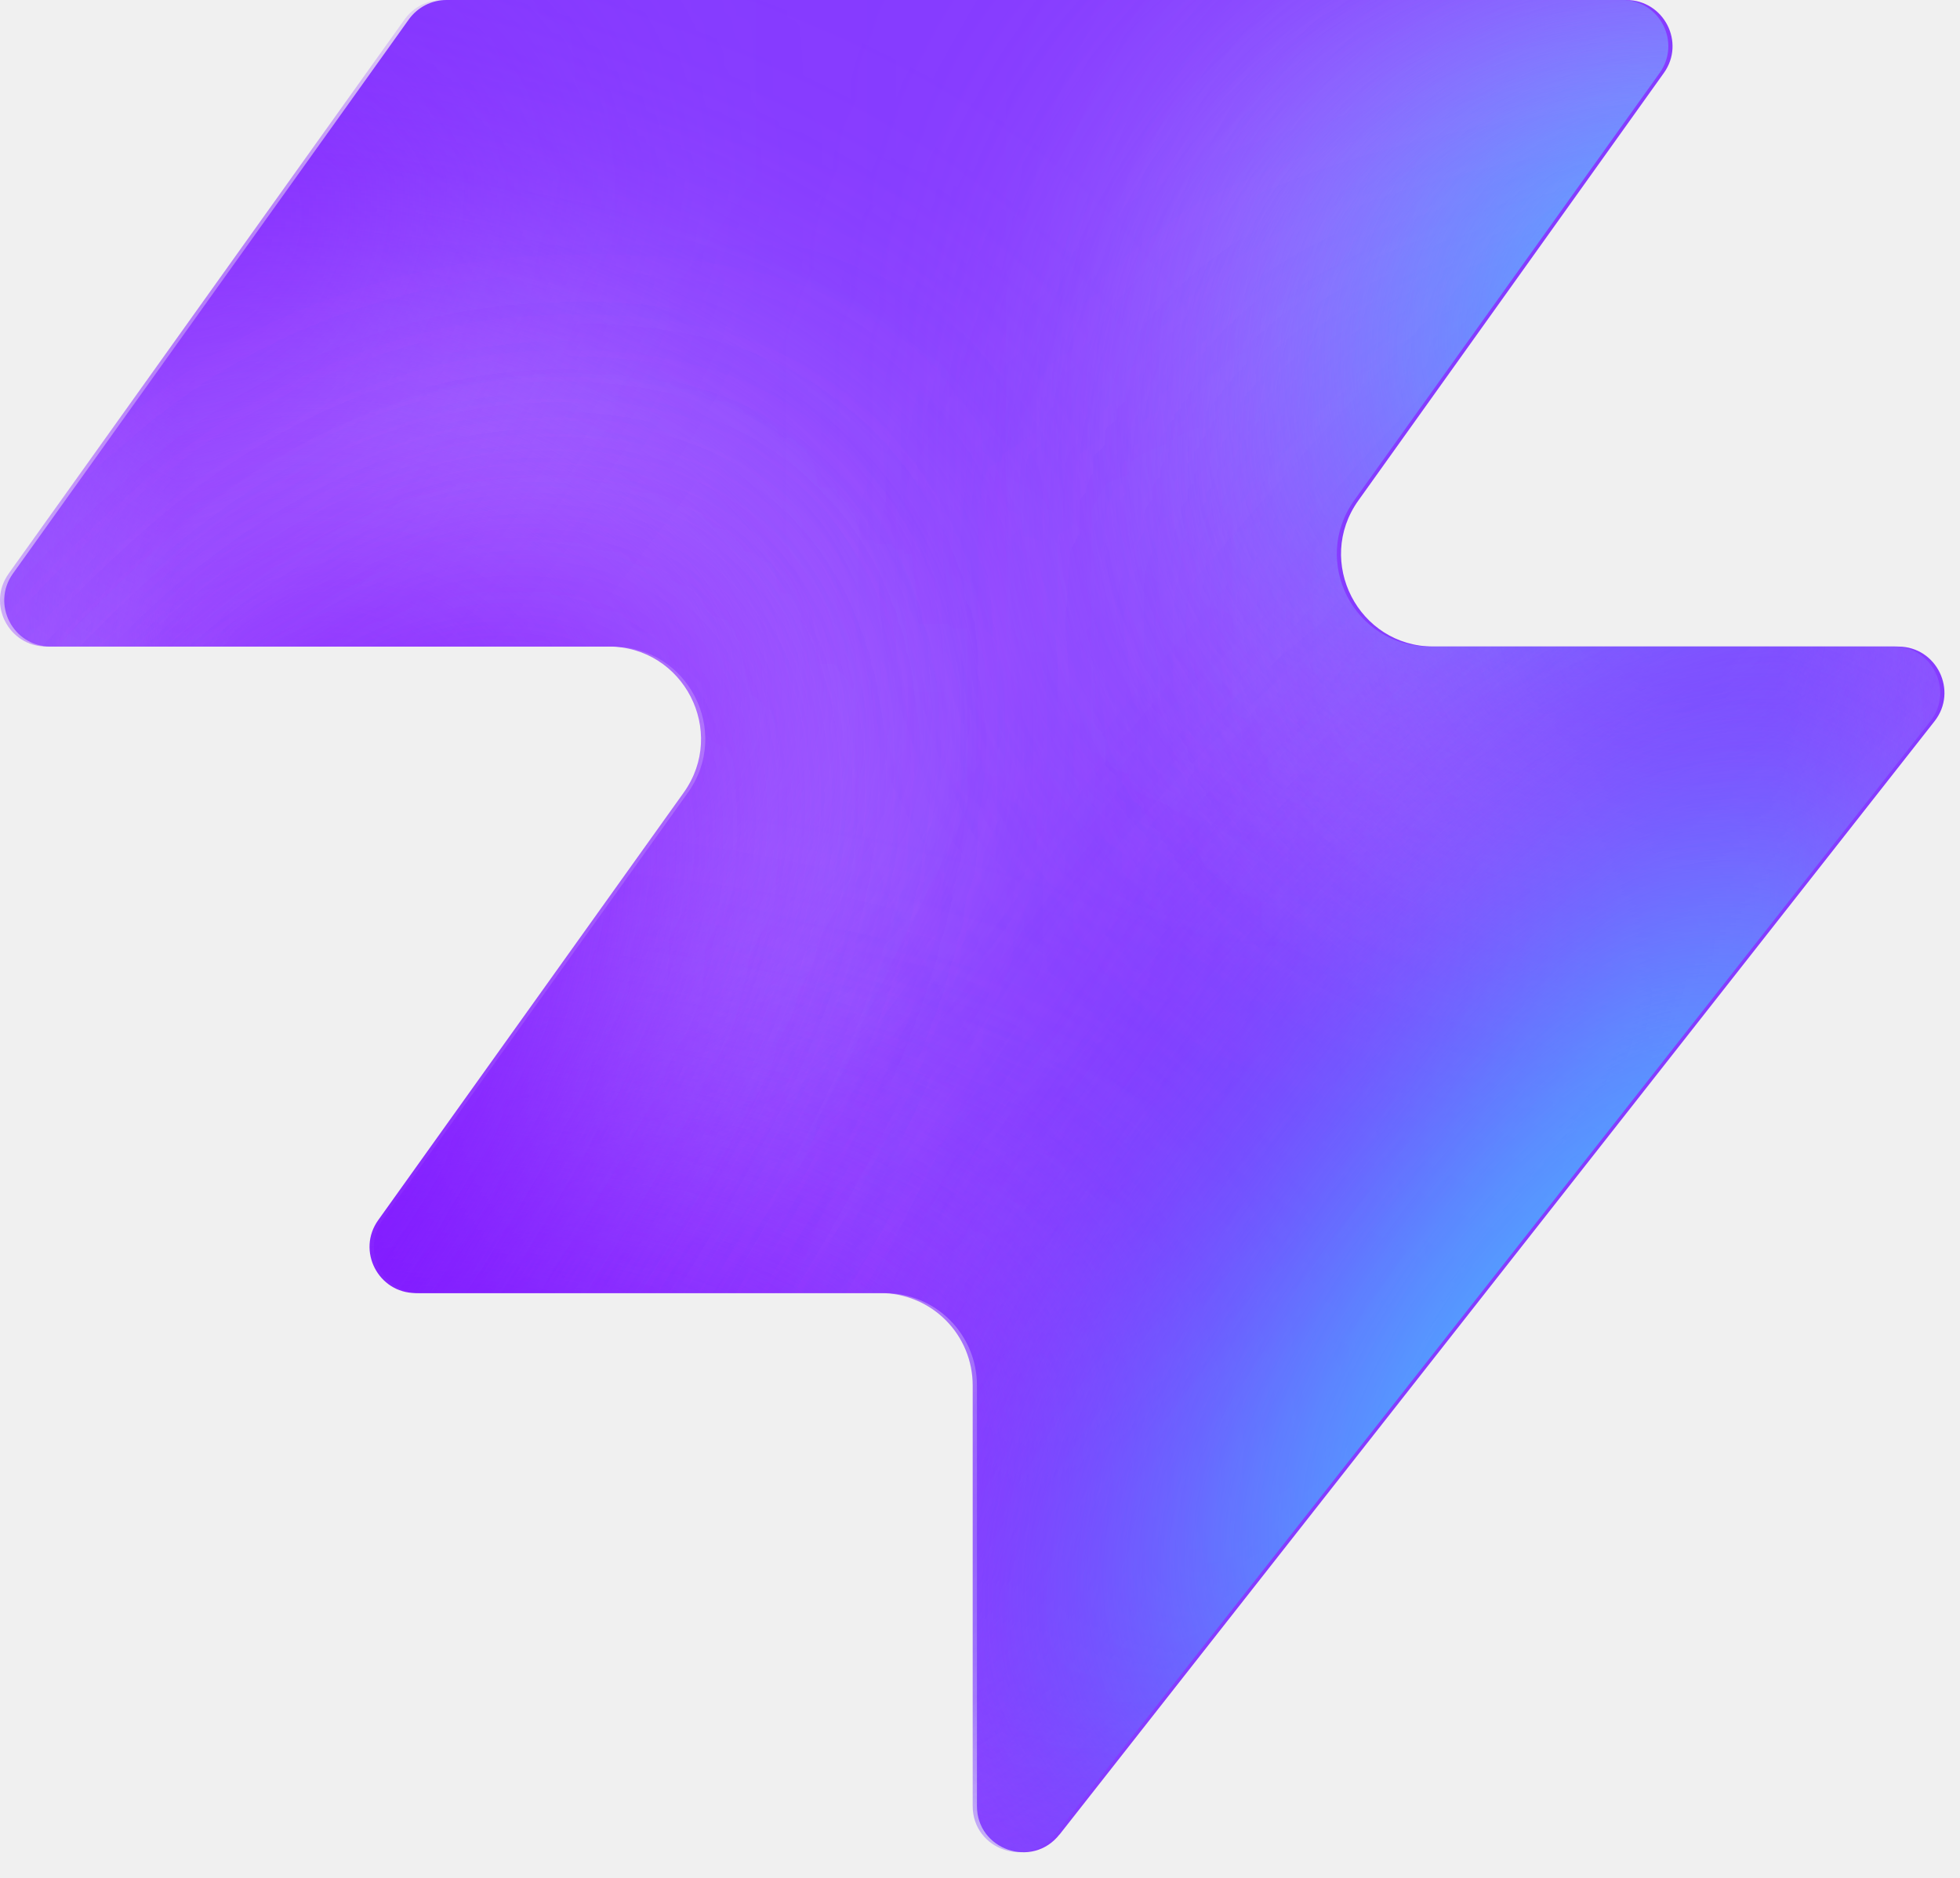
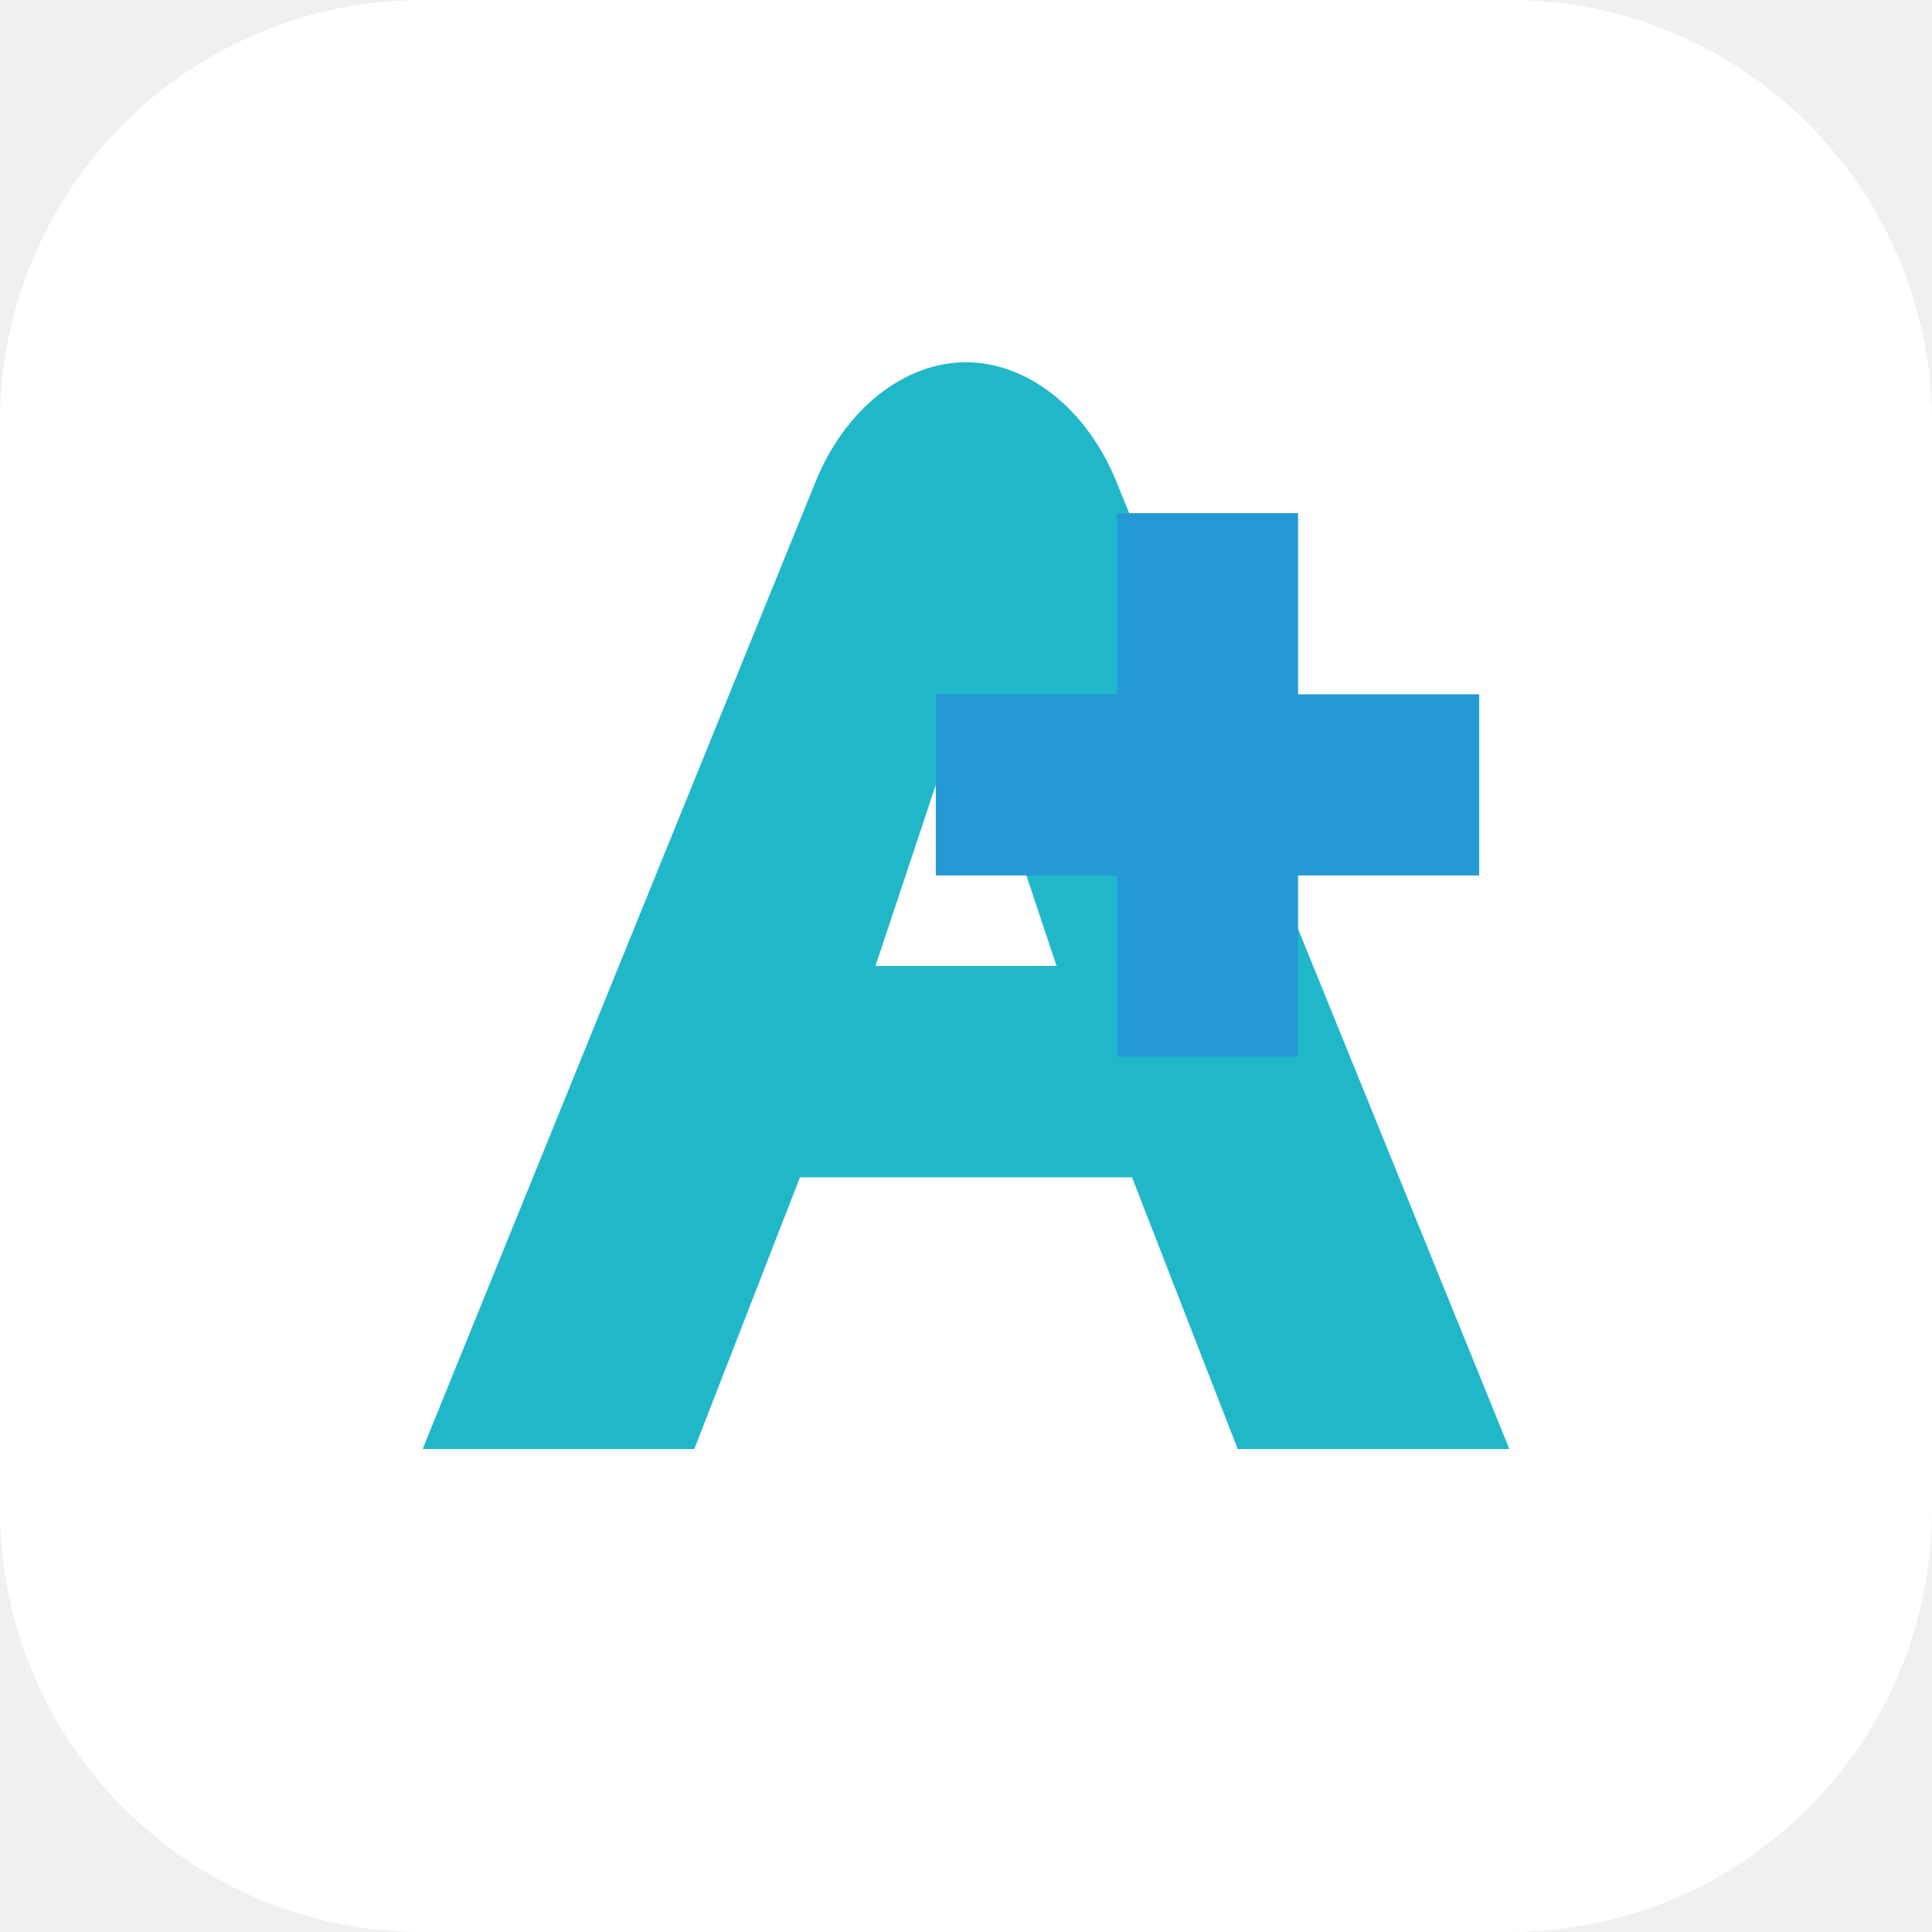
- <svg xmlns="http://www.w3.org/2000/svg" width="48" height="46" fill="none" viewBox="0 0 48 46">
-   <path fill="#863bff" d="M25.946 44.938c-.664.845-2.021.375-2.021-.698V33.937a2.26 2.26 0 0 0-2.262-2.262H10.287c-.92 0-1.456-1.04-.92-1.788l7.48-10.471c1.07-1.497 0-3.578-1.842-3.578H1.237c-.92 0-1.456-1.04-.92-1.788L10.013.474c.214-.297.556-.474.92-.474h28.894c.92 0 1.456 1.04.92 1.788l-7.48 10.471c-1.07 1.498 0 3.579 1.842 3.579h11.377c.943 0 1.473 1.088.89 1.83L25.947 44.94z" style="fill:#863bff;fill:color(display-p3 .525 .23 1);fill-opacity:1" />
-   <mask id="a" width="48" height="46" x="0" y="0" maskUnits="userSpaceOnUse" style="mask-type:alpha">
-     <path fill="#000" d="M25.842 44.938c-.664.844-2.021.375-2.021-.698V33.937a2.26 2.26 0 0 0-2.262-2.262H10.183c-.92 0-1.456-1.04-.92-1.788l7.48-10.471c1.07-1.498 0-3.579-1.842-3.579H1.133c-.92 0-1.456-1.04-.92-1.787L9.91.473c.214-.297.556-.474.92-.474h28.894c.92 0 1.456 1.04.92 1.788l-7.48 10.471c-1.07 1.498 0 3.578 1.842 3.578h11.377c.943 0 1.473 1.088.89 1.832L25.843 44.94z" style="fill:#000;fill-opacity:1" />
-   </mask>
-   <g mask="url(#a)">
-     <g filter="url(#b)">
-       <ellipse cx="5.508" cy="14.704" fill="#ede6ff" rx="5.508" ry="14.704" style="fill:#ede6ff;fill:color(display-p3 .927 .903 1);fill-opacity:1" transform="matrix(.00324 1 1 -.00324 -4.47 31.516)" />
-     </g>
-     <g filter="url(#c)">
-       <ellipse cx="10.399" cy="29.851" fill="#ede6ff" rx="10.399" ry="29.851" style="fill:#ede6ff;fill:color(display-p3 .927 .903 1);fill-opacity:1" transform="matrix(.00324 1 1 -.00324 -39.328 7.883)" />
-     </g>
-     <g filter="url(#d)">
-       <ellipse cx="5.508" cy="30.487" fill="#7e14ff" rx="5.508" ry="30.487" style="fill:#7e14ff;fill:color(display-p3 .492 .077 1);fill-opacity:1" transform="rotate(89.814 -25.913 -14.639)scale(1 -1)" />
-     </g>
-     <g filter="url(#e)">
-       <ellipse cx="5.508" cy="30.599" fill="#7e14ff" rx="5.508" ry="30.599" style="fill:#7e14ff;fill:color(display-p3 .492 .077 1);fill-opacity:1" transform="rotate(89.814 -32.644 -3.334)scale(1 -1)" />
-     </g>
-     <g filter="url(#f)">
-       <ellipse cx="5.508" cy="30.599" fill="#7e14ff" rx="5.508" ry="30.599" style="fill:#7e14ff;fill:color(display-p3 .492 .077 1);fill-opacity:1" transform="matrix(.00324 1 1 -.00324 -34.34 30.47)" />
-     </g>
-     <g filter="url(#g)">
-       <ellipse cx="14.072" cy="22.078" fill="#ede6ff" rx="14.072" ry="22.078" style="fill:#ede6ff;fill:color(display-p3 .927 .903 1);fill-opacity:1" transform="rotate(93.35 24.506 48.493)scale(-1 1)" />
-     </g>
-     <g filter="url(#h)">
-       <ellipse cx="3.47" cy="21.501" fill="#7e14ff" rx="3.47" ry="21.501" style="fill:#7e14ff;fill:color(display-p3 .492 .077 1);fill-opacity:1" transform="rotate(89.009 28.708 47.59)scale(-1 1)" />
-     </g>
-     <g filter="url(#i)">
-       <ellipse cx="3.47" cy="21.501" fill="#7e14ff" rx="3.47" ry="21.501" style="fill:#7e14ff;fill:color(display-p3 .492 .077 1);fill-opacity:1" transform="rotate(89.009 28.708 47.59)scale(-1 1)" />
-     </g>
-     <g filter="url(#j)">
-       <ellipse cx=".387" cy="8.972" fill="#7e14ff" rx="4.407" ry="29.108" style="fill:#7e14ff;fill:color(display-p3 .492 .077 1);fill-opacity:1" transform="rotate(39.51 .387 8.972)" />
-     </g>
-     <g filter="url(#k)">
-       <ellipse cx="47.523" cy="-6.092" fill="#7e14ff" rx="4.407" ry="29.108" style="fill:#7e14ff;fill:color(display-p3 .492 .077 1);fill-opacity:1" transform="rotate(37.892 47.523 -6.092)" />
-     </g>
-     <g filter="url(#l)">
-       <ellipse cx="41.412" cy="6.333" fill="#47bfff" rx="5.971" ry="9.665" style="fill:#47bfff;fill:color(display-p3 .28 .748 1);fill-opacity:1" transform="rotate(37.892 41.412 6.333)" />
-     </g>
-     <g filter="url(#m)">
-       <ellipse cx="-1.879" cy="38.332" fill="#7e14ff" rx="4.407" ry="29.108" style="fill:#7e14ff;fill:color(display-p3 .492 .077 1);fill-opacity:1" transform="rotate(37.892 -1.88 38.332)" />
-     </g>
-     <g filter="url(#n)">
-       <ellipse cx="-1.879" cy="38.332" fill="#7e14ff" rx="4.407" ry="29.108" style="fill:#7e14ff;fill:color(display-p3 .492 .077 1);fill-opacity:1" transform="rotate(37.892 -1.88 38.332)" />
-     </g>
-     <g filter="url(#o)">
-       <ellipse cx="35.651" cy="29.907" fill="#7e14ff" rx="4.407" ry="29.108" style="fill:#7e14ff;fill:color(display-p3 .492 .077 1);fill-opacity:1" transform="rotate(37.892 35.651 29.907)" />
-     </g>
-     <g filter="url(#p)">
-       <ellipse cx="38.418" cy="32.4" fill="#47bfff" rx="5.971" ry="15.297" style="fill:#47bfff;fill:color(display-p3 .28 .748 1);fill-opacity:1" transform="rotate(37.892 38.418 32.4)" />
-     </g>
-   </g>
-   <defs>
-     <filter id="b" width="60.045" height="41.654" x="-19.77" y="16.149" color-interpolation-filters="sRGB" filterUnits="userSpaceOnUse">
-       <feFlood flood-opacity="0" result="BackgroundImageFix" />
-       <feBlend in="SourceGraphic" in2="BackgroundImageFix" result="shape" />
-       <feGaussianBlur result="effect1_foregroundBlur_2002_17158" stdDeviation="7.659" />
-     </filter>
-     <filter id="c" width="90.34" height="51.437" x="-54.613" y="-7.533" color-interpolation-filters="sRGB" filterUnits="userSpaceOnUse">
-       <feFlood flood-opacity="0" result="BackgroundImageFix" />
-       <feBlend in="SourceGraphic" in2="BackgroundImageFix" result="shape" />
-       <feGaussianBlur result="effect1_foregroundBlur_2002_17158" stdDeviation="7.659" />
-     </filter>
-     <filter id="d" width="79.355" height="29.4" x="-49.64" y="2.03" color-interpolation-filters="sRGB" filterUnits="userSpaceOnUse">
-       <feFlood flood-opacity="0" result="BackgroundImageFix" />
-       <feBlend in="SourceGraphic" in2="BackgroundImageFix" result="shape" />
-       <feGaussianBlur result="effect1_foregroundBlur_2002_17158" stdDeviation="4.596" />
-     </filter>
-     <filter id="e" width="79.579" height="29.4" x="-45.045" y="20.029" color-interpolation-filters="sRGB" filterUnits="userSpaceOnUse">
-       <feFlood flood-opacity="0" result="BackgroundImageFix" />
-       <feBlend in="SourceGraphic" in2="BackgroundImageFix" result="shape" />
-       <feGaussianBlur result="effect1_foregroundBlur_2002_17158" stdDeviation="4.596" />
-     </filter>
-     <filter id="f" width="79.579" height="29.4" x="-43.513" y="21.178" color-interpolation-filters="sRGB" filterUnits="userSpaceOnUse">
-       <feFlood flood-opacity="0" result="BackgroundImageFix" />
-       <feBlend in="SourceGraphic" in2="BackgroundImageFix" result="shape" />
-       <feGaussianBlur result="effect1_foregroundBlur_2002_17158" stdDeviation="4.596" />
-     </filter>
-     <filter id="g" width="74.749" height="58.852" x="15.756" y="-17.901" color-interpolation-filters="sRGB" filterUnits="userSpaceOnUse">
-       <feFlood flood-opacity="0" result="BackgroundImageFix" />
-       <feBlend in="SourceGraphic" in2="BackgroundImageFix" result="shape" />
-       <feGaussianBlur result="effect1_foregroundBlur_2002_17158" stdDeviation="7.659" />
-     </filter>
-     <filter id="h" width="61.377" height="25.362" x="23.548" y="2.284" color-interpolation-filters="sRGB" filterUnits="userSpaceOnUse">
-       <feFlood flood-opacity="0" result="BackgroundImageFix" />
-       <feBlend in="SourceGraphic" in2="BackgroundImageFix" result="shape" />
-       <feGaussianBlur result="effect1_foregroundBlur_2002_17158" stdDeviation="4.596" />
-     </filter>
-     <filter id="i" width="61.377" height="25.362" x="23.548" y="2.284" color-interpolation-filters="sRGB" filterUnits="userSpaceOnUse">
-       <feFlood flood-opacity="0" result="BackgroundImageFix" />
-       <feBlend in="SourceGraphic" in2="BackgroundImageFix" result="shape" />
-       <feGaussianBlur result="effect1_foregroundBlur_2002_17158" stdDeviation="4.596" />
-     </filter>
-     <filter id="j" width="56.045" height="63.649" x="-27.636" y="-22.853" color-interpolation-filters="sRGB" filterUnits="userSpaceOnUse">
-       <feFlood flood-opacity="0" result="BackgroundImageFix" />
-       <feBlend in="SourceGraphic" in2="BackgroundImageFix" result="shape" />
-       <feGaussianBlur result="effect1_foregroundBlur_2002_17158" stdDeviation="4.596" />
-     </filter>
-     <filter id="k" width="54.814" height="64.646" x="20.116" y="-38.415" color-interpolation-filters="sRGB" filterUnits="userSpaceOnUse">
-       <feFlood flood-opacity="0" result="BackgroundImageFix" />
-       <feBlend in="SourceGraphic" in2="BackgroundImageFix" result="shape" />
-       <feGaussianBlur result="effect1_foregroundBlur_2002_17158" stdDeviation="4.596" />
-     </filter>
-     <filter id="l" width="33.541" height="35.313" x="24.641" y="-11.323" color-interpolation-filters="sRGB" filterUnits="userSpaceOnUse">
-       <feFlood flood-opacity="0" result="BackgroundImageFix" />
-       <feBlend in="SourceGraphic" in2="BackgroundImageFix" result="shape" />
-       <feGaussianBlur result="effect1_foregroundBlur_2002_17158" stdDeviation="4.596" />
-     </filter>
-     <filter id="m" width="54.814" height="64.646" x="-29.286" y="6.009" color-interpolation-filters="sRGB" filterUnits="userSpaceOnUse">
-       <feFlood flood-opacity="0" result="BackgroundImageFix" />
-       <feBlend in="SourceGraphic" in2="BackgroundImageFix" result="shape" />
-       <feGaussianBlur result="effect1_foregroundBlur_2002_17158" stdDeviation="4.596" />
-     </filter>
-     <filter id="n" width="54.814" height="64.646" x="-29.286" y="6.009" color-interpolation-filters="sRGB" filterUnits="userSpaceOnUse">
-       <feFlood flood-opacity="0" result="BackgroundImageFix" />
-       <feBlend in="SourceGraphic" in2="BackgroundImageFix" result="shape" />
-       <feGaussianBlur result="effect1_foregroundBlur_2002_17158" stdDeviation="4.596" />
-     </filter>
-     <filter id="o" width="54.814" height="64.646" x="8.244" y="-2.416" color-interpolation-filters="sRGB" filterUnits="userSpaceOnUse">
-       <feFlood flood-opacity="0" result="BackgroundImageFix" />
-       <feBlend in="SourceGraphic" in2="BackgroundImageFix" result="shape" />
-       <feGaussianBlur result="effect1_foregroundBlur_2002_17158" stdDeviation="4.596" />
-     </filter>
-     <filter id="p" width="39.409" height="43.623" x="18.713" y="10.588" color-interpolation-filters="sRGB" filterUnits="userSpaceOnUse">
-       <feFlood flood-opacity="0" result="BackgroundImageFix" />
-       <feBlend in="SourceGraphic" in2="BackgroundImageFix" result="shape" />
-       <feGaussianBlur result="effect1_foregroundBlur_2002_17158" stdDeviation="4.596" />
-     </filter>
-   </defs>
+ <svg xmlns="http://www.w3.org/2000/svg" viewBox="0 0 64 64">
+   <rect width="64" height="64" rx="14" fill="#FFFFFF" />
+   <path d="M14 48L27 16C28 13.5 30 12 32 12C34 12 36 13.5 37 16L50 48H41L37.5 39H26.5L23 48H14ZM29 32H35L32 23L29 32Z" fill="#20B8C8" />
+   <path d="M43 17V23H49V29H43V35H37V29H31V23H37V17H43Z" fill="#2499D6" />
</svg>
